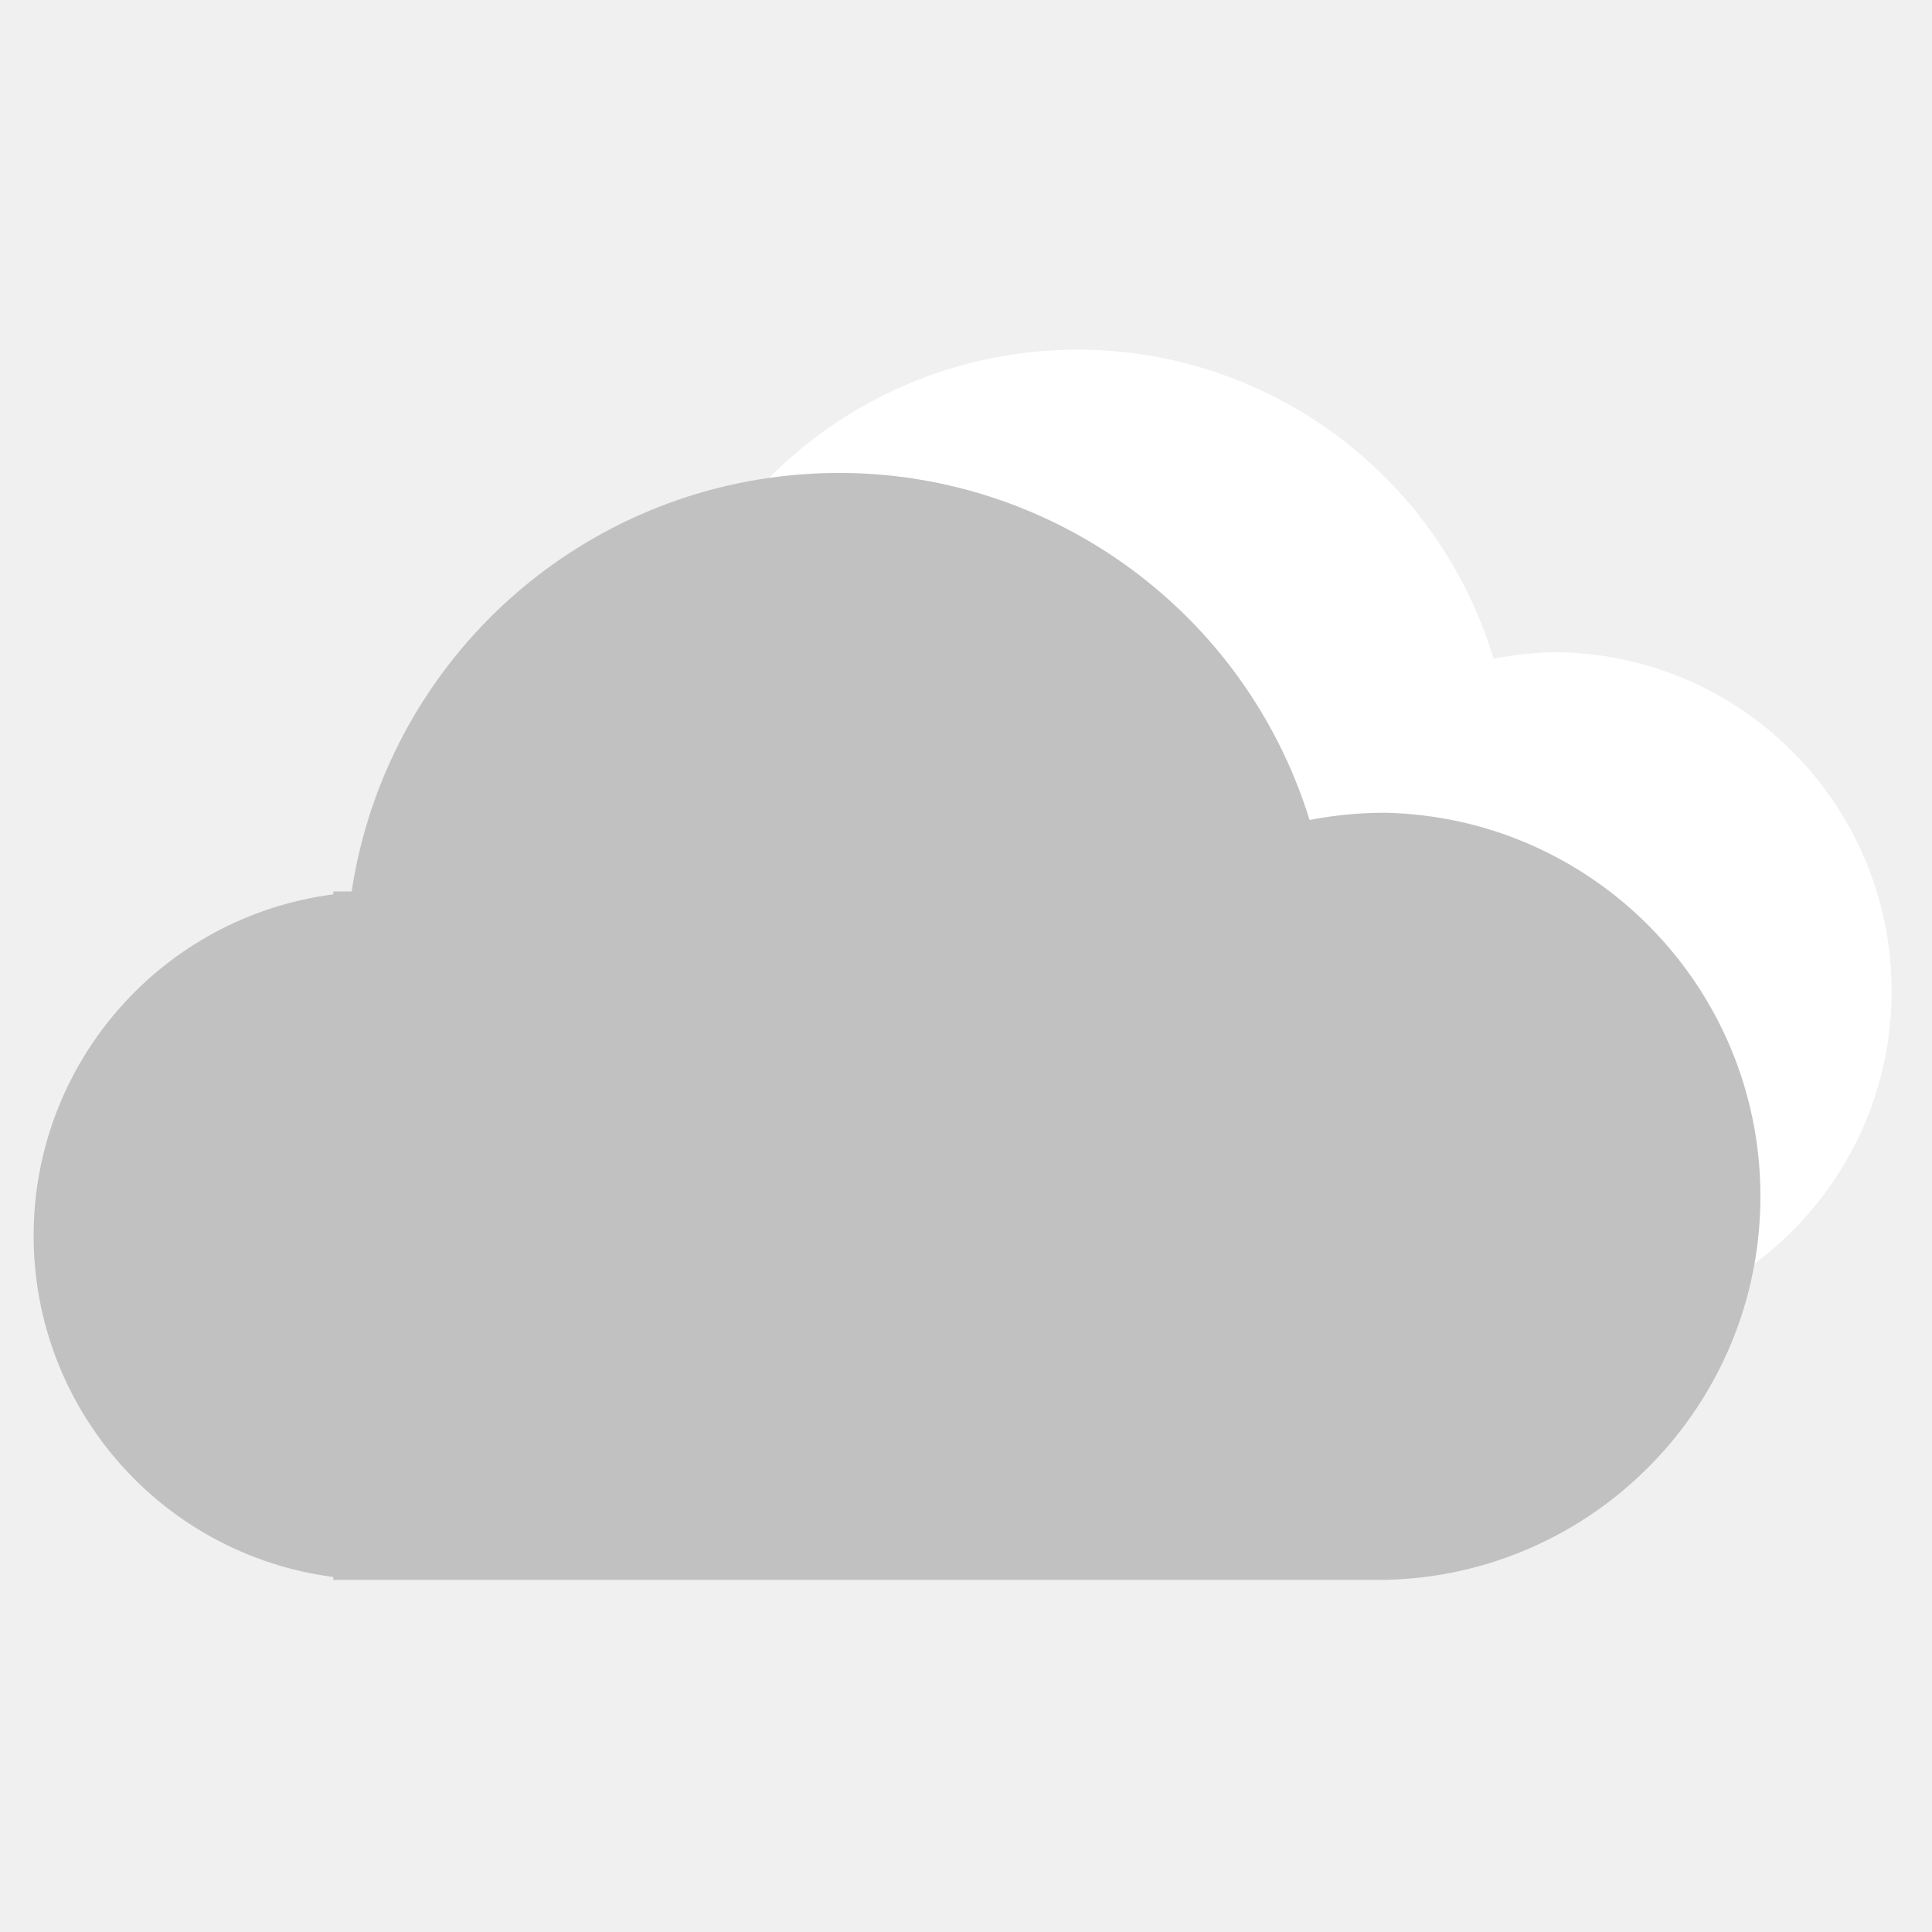
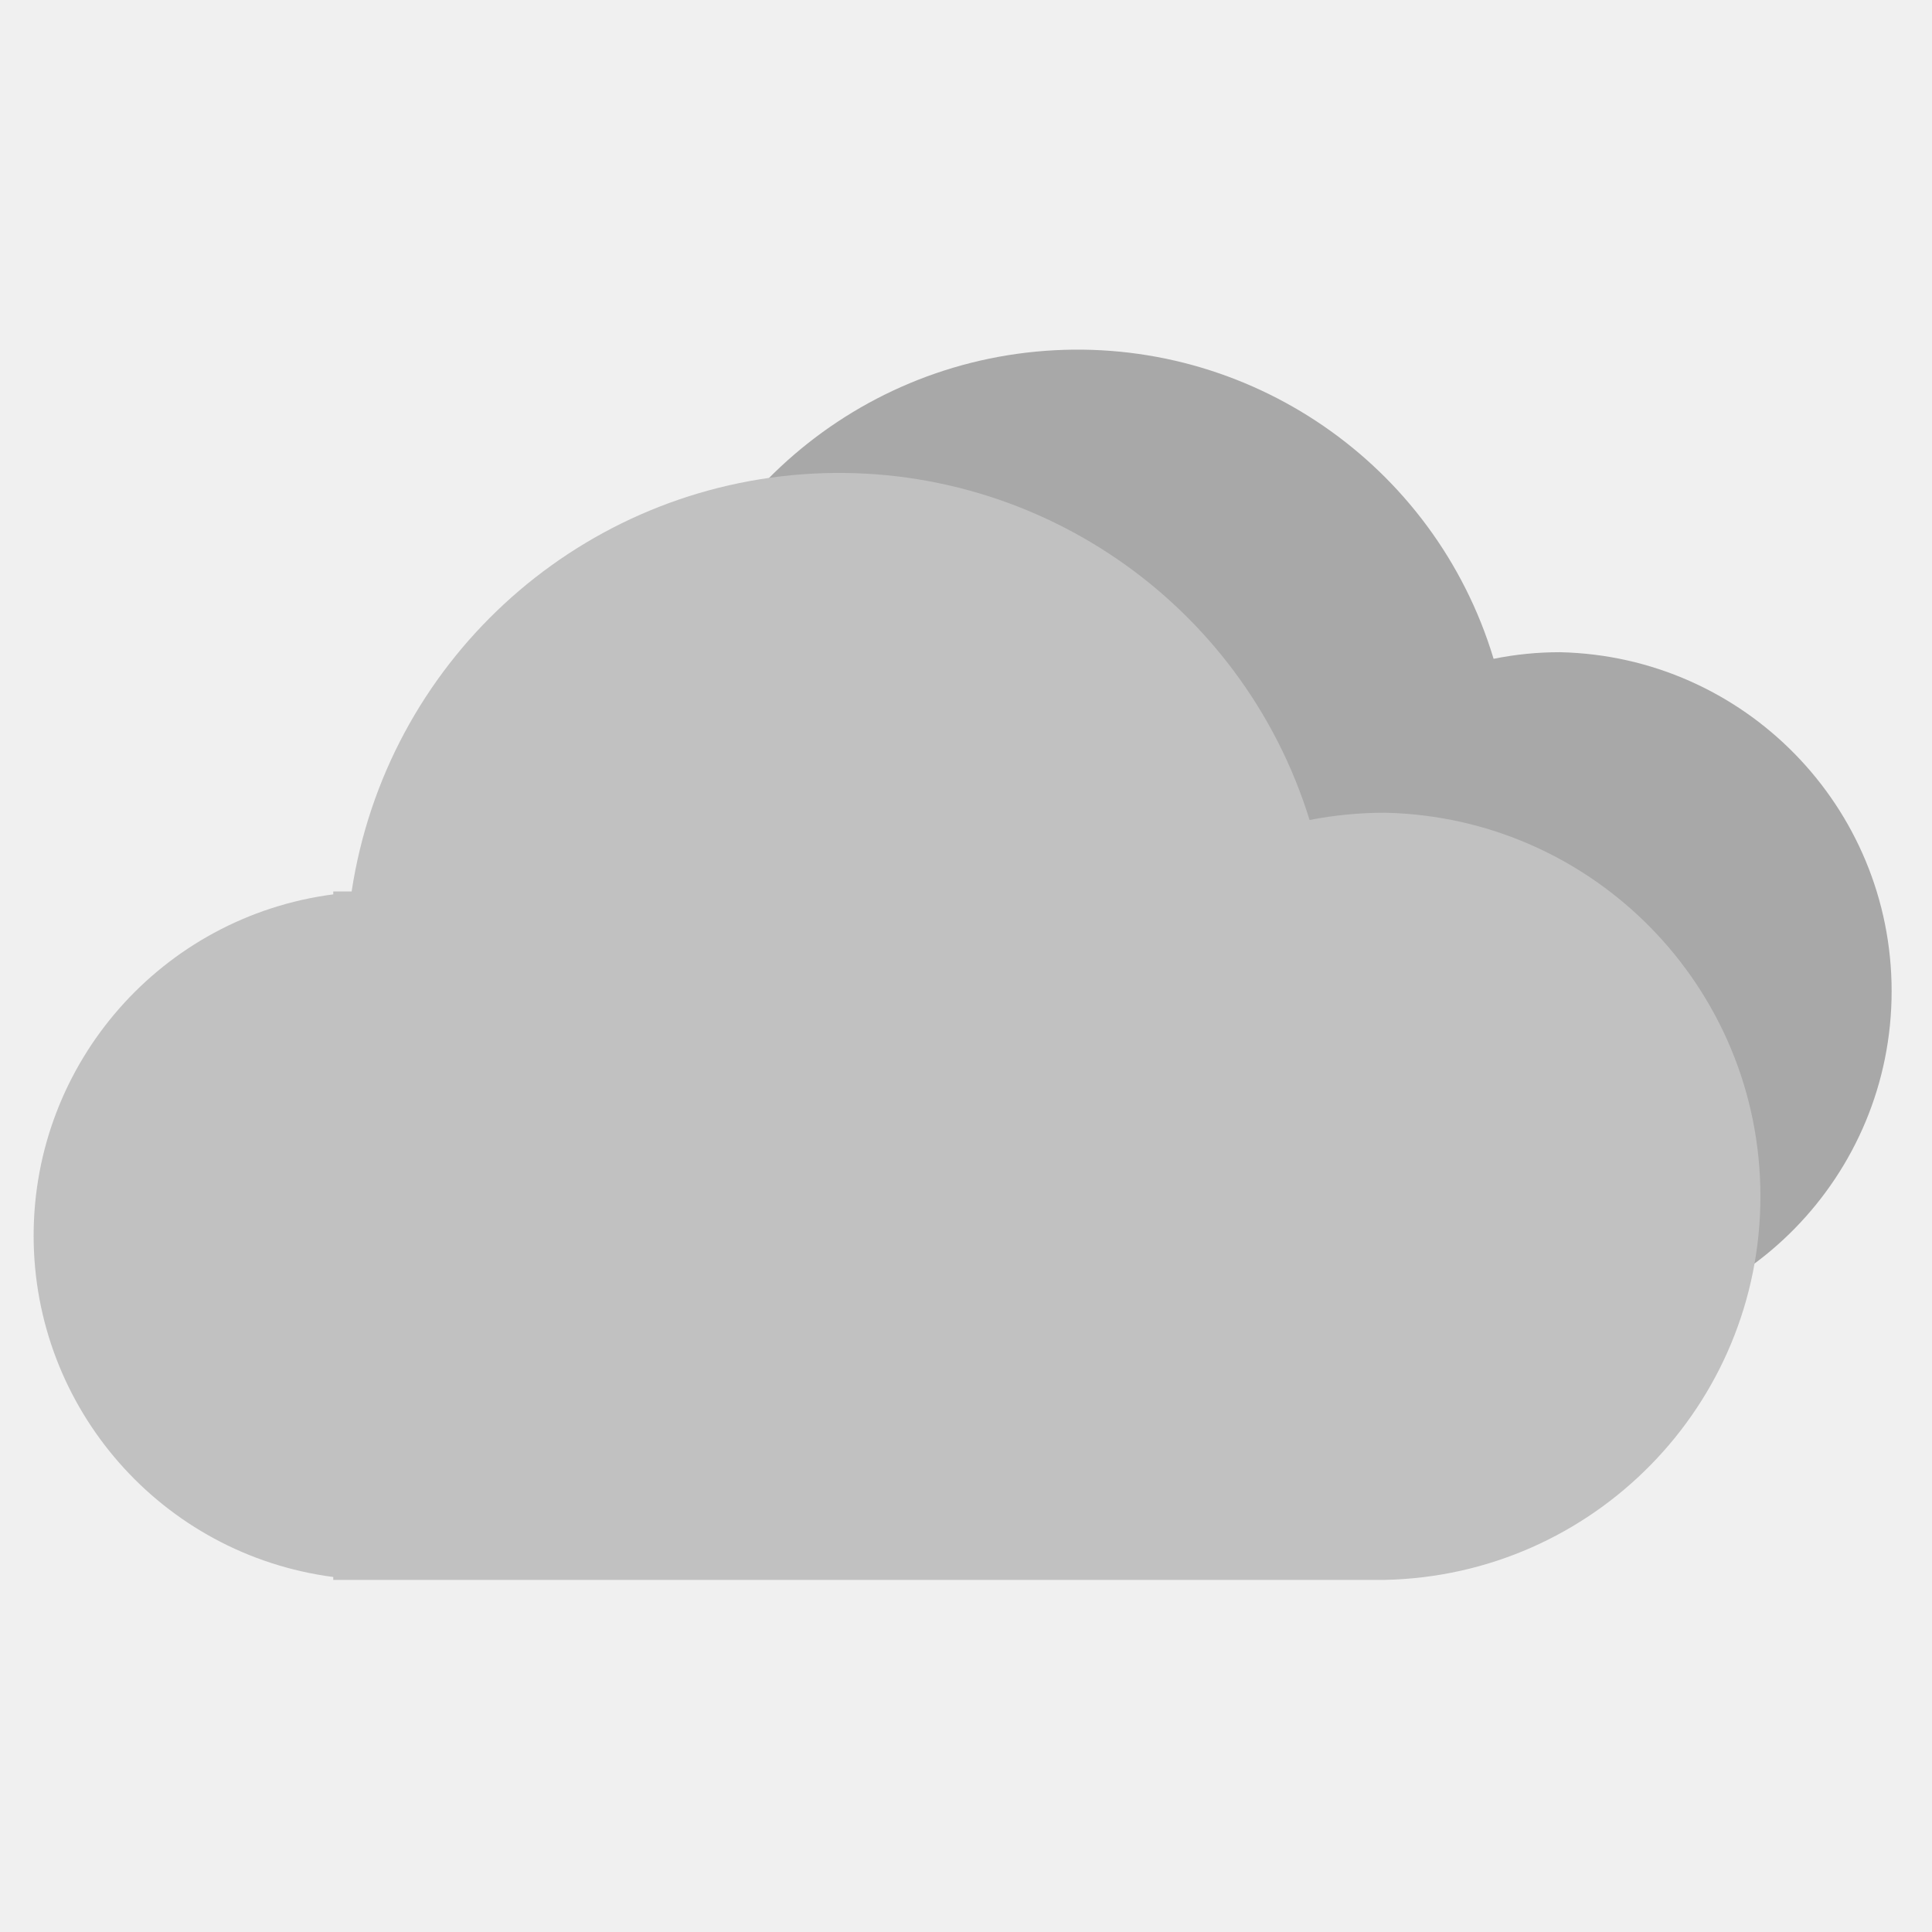
<svg xmlns="http://www.w3.org/2000/svg" viewBox="0 0 1024 1024" version="1.1" width="72" height="72">
-   <path d="M826.795 345.685a176.725 176.725 0 0 0-35.157 3.499 230.4 230.4 0 0 0-448.597 33.451h-8.533V384a161.109 161.109 0 0 0 0 319.659v1.365h492.288a179.712 179.712 0 0 0 0-359.339z" fill="#FFFFFF" />
+   <path d="M826.795 345.685a176.725 176.725 0 0 0-35.157 3.499 230.4 230.4 0 0 0-448.597 33.451h-8.533V384a161.109 161.109 0 0 0 0 319.659v1.365h492.288a179.712 179.712 0 0 0 0-359.339z" fill="#A8A8A8" />
  <path d="M733.867 430.763a210.176 210.176 0 0 0-39.765 3.84 261.205 261.205 0 0 0-507.733 37.888H176.64v1.536a182.443 182.443 0 0 0 0 361.813v1.536H733.867a203.349 203.349 0 0 0 0-406.613z" fill="#C1C1C1" />
</svg>
